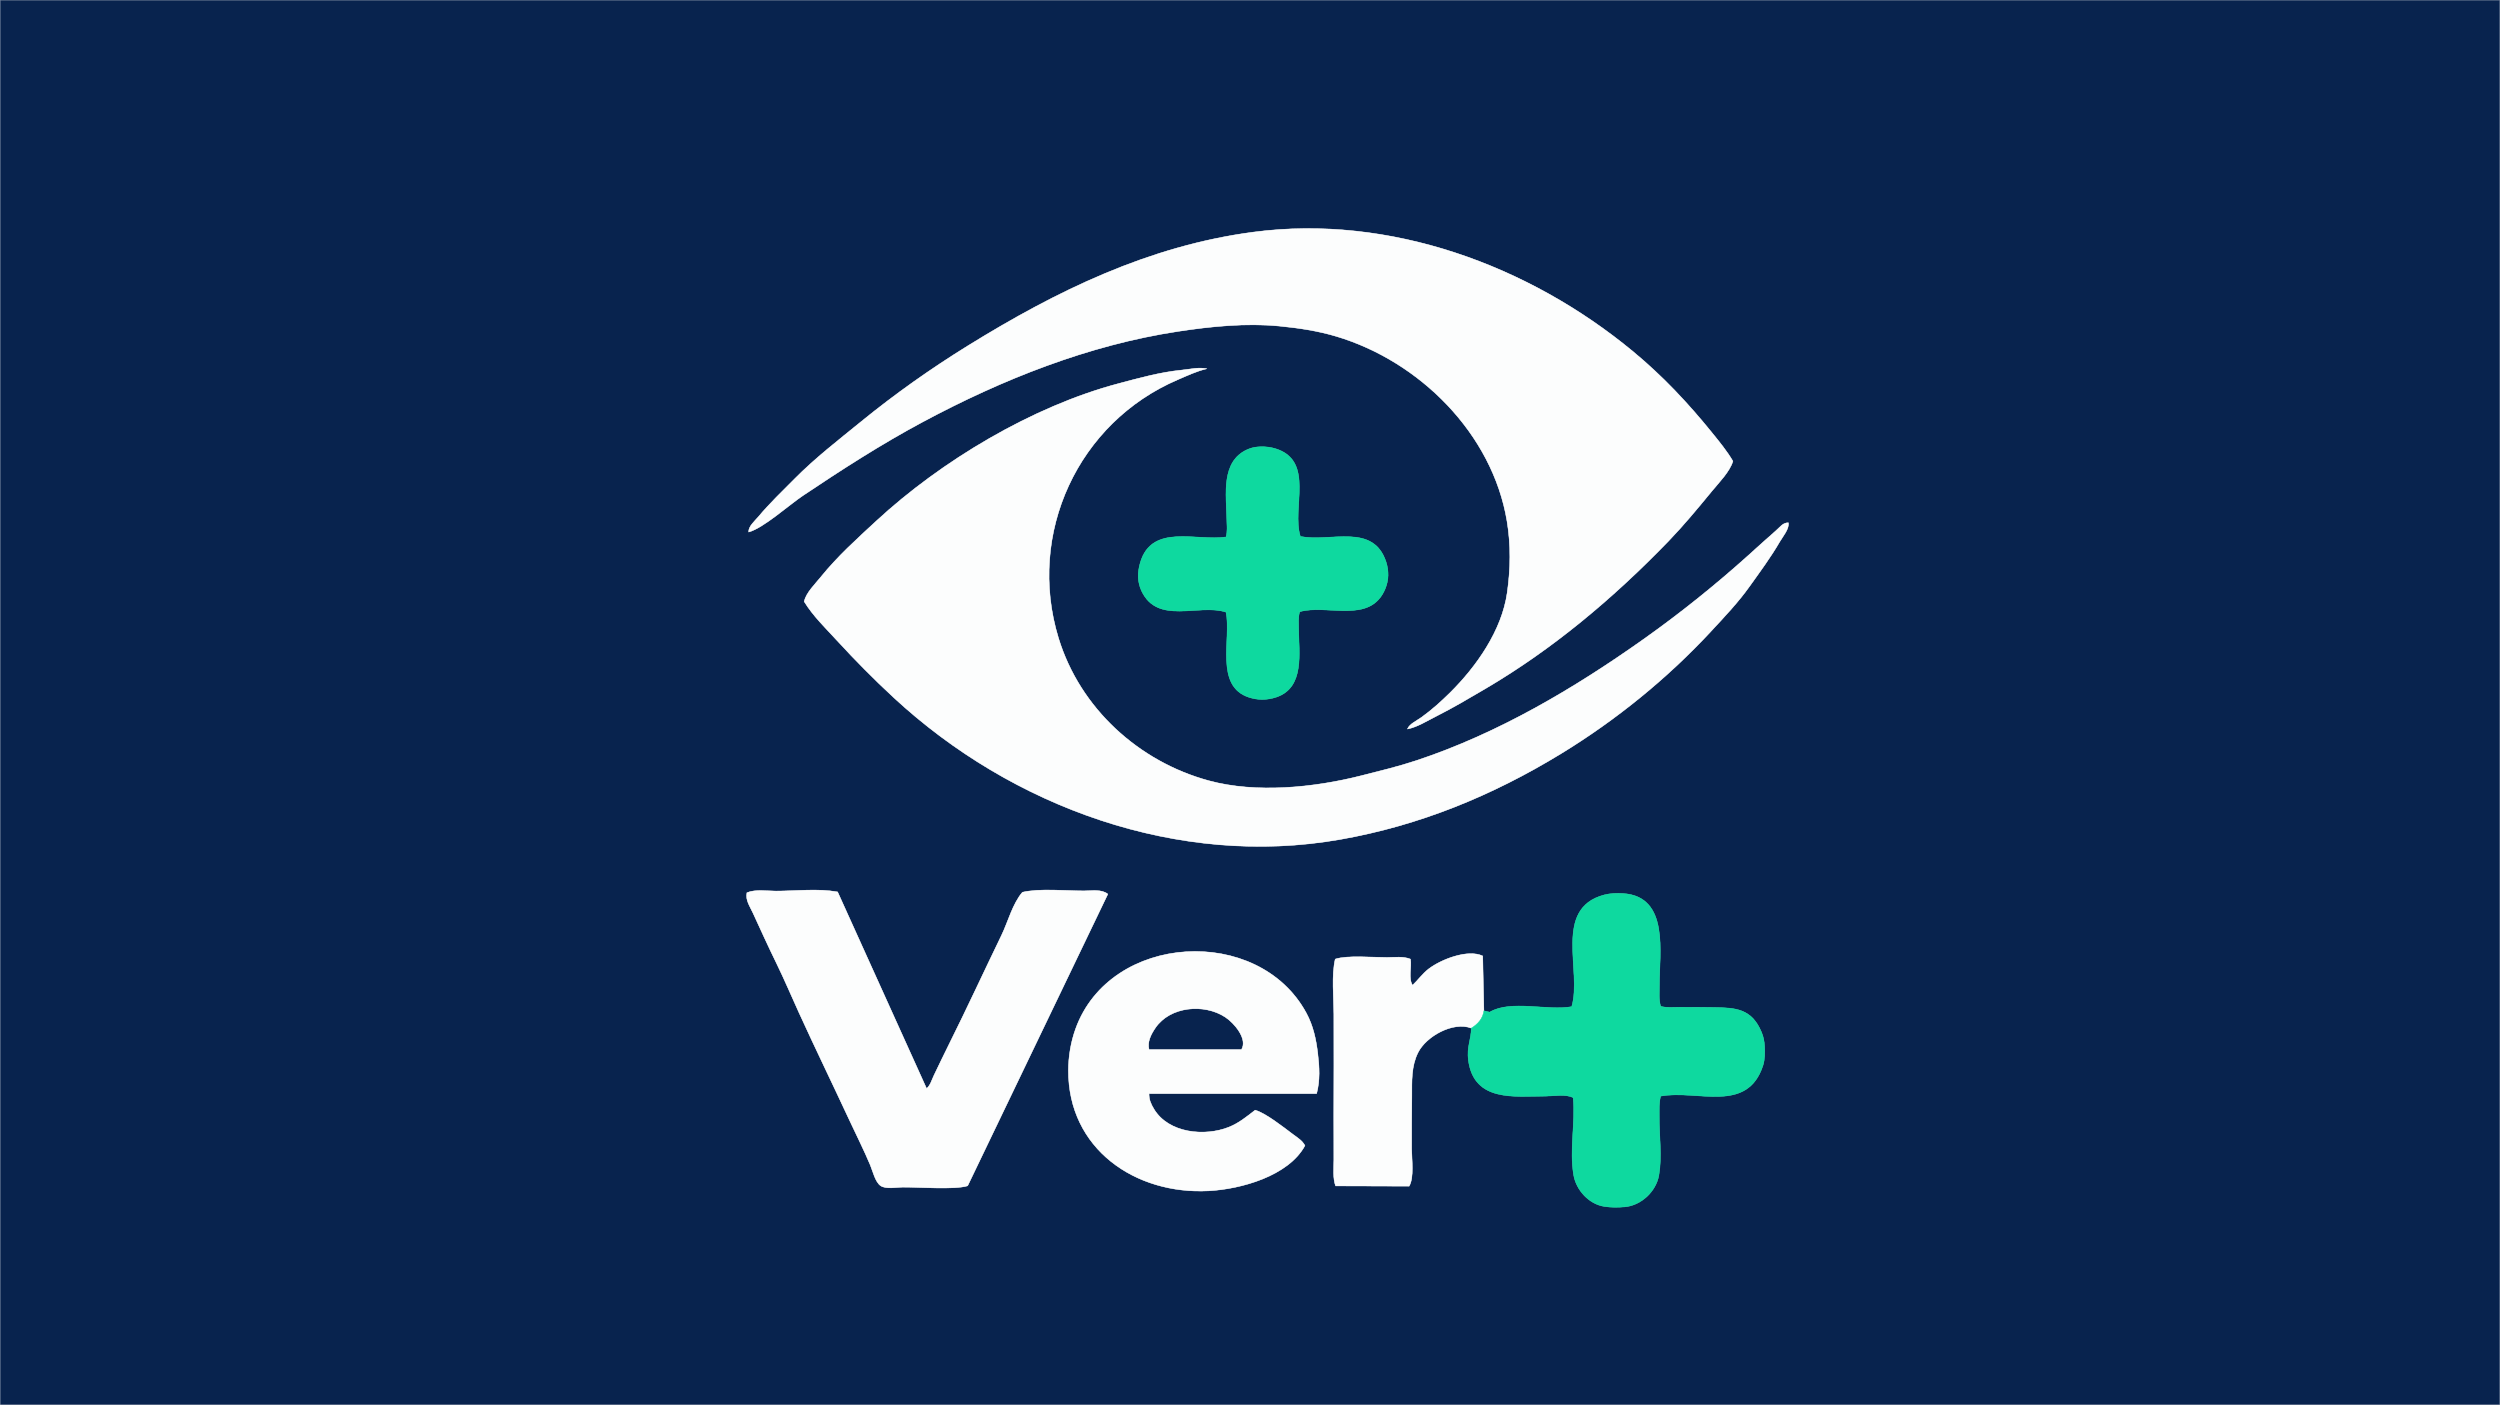
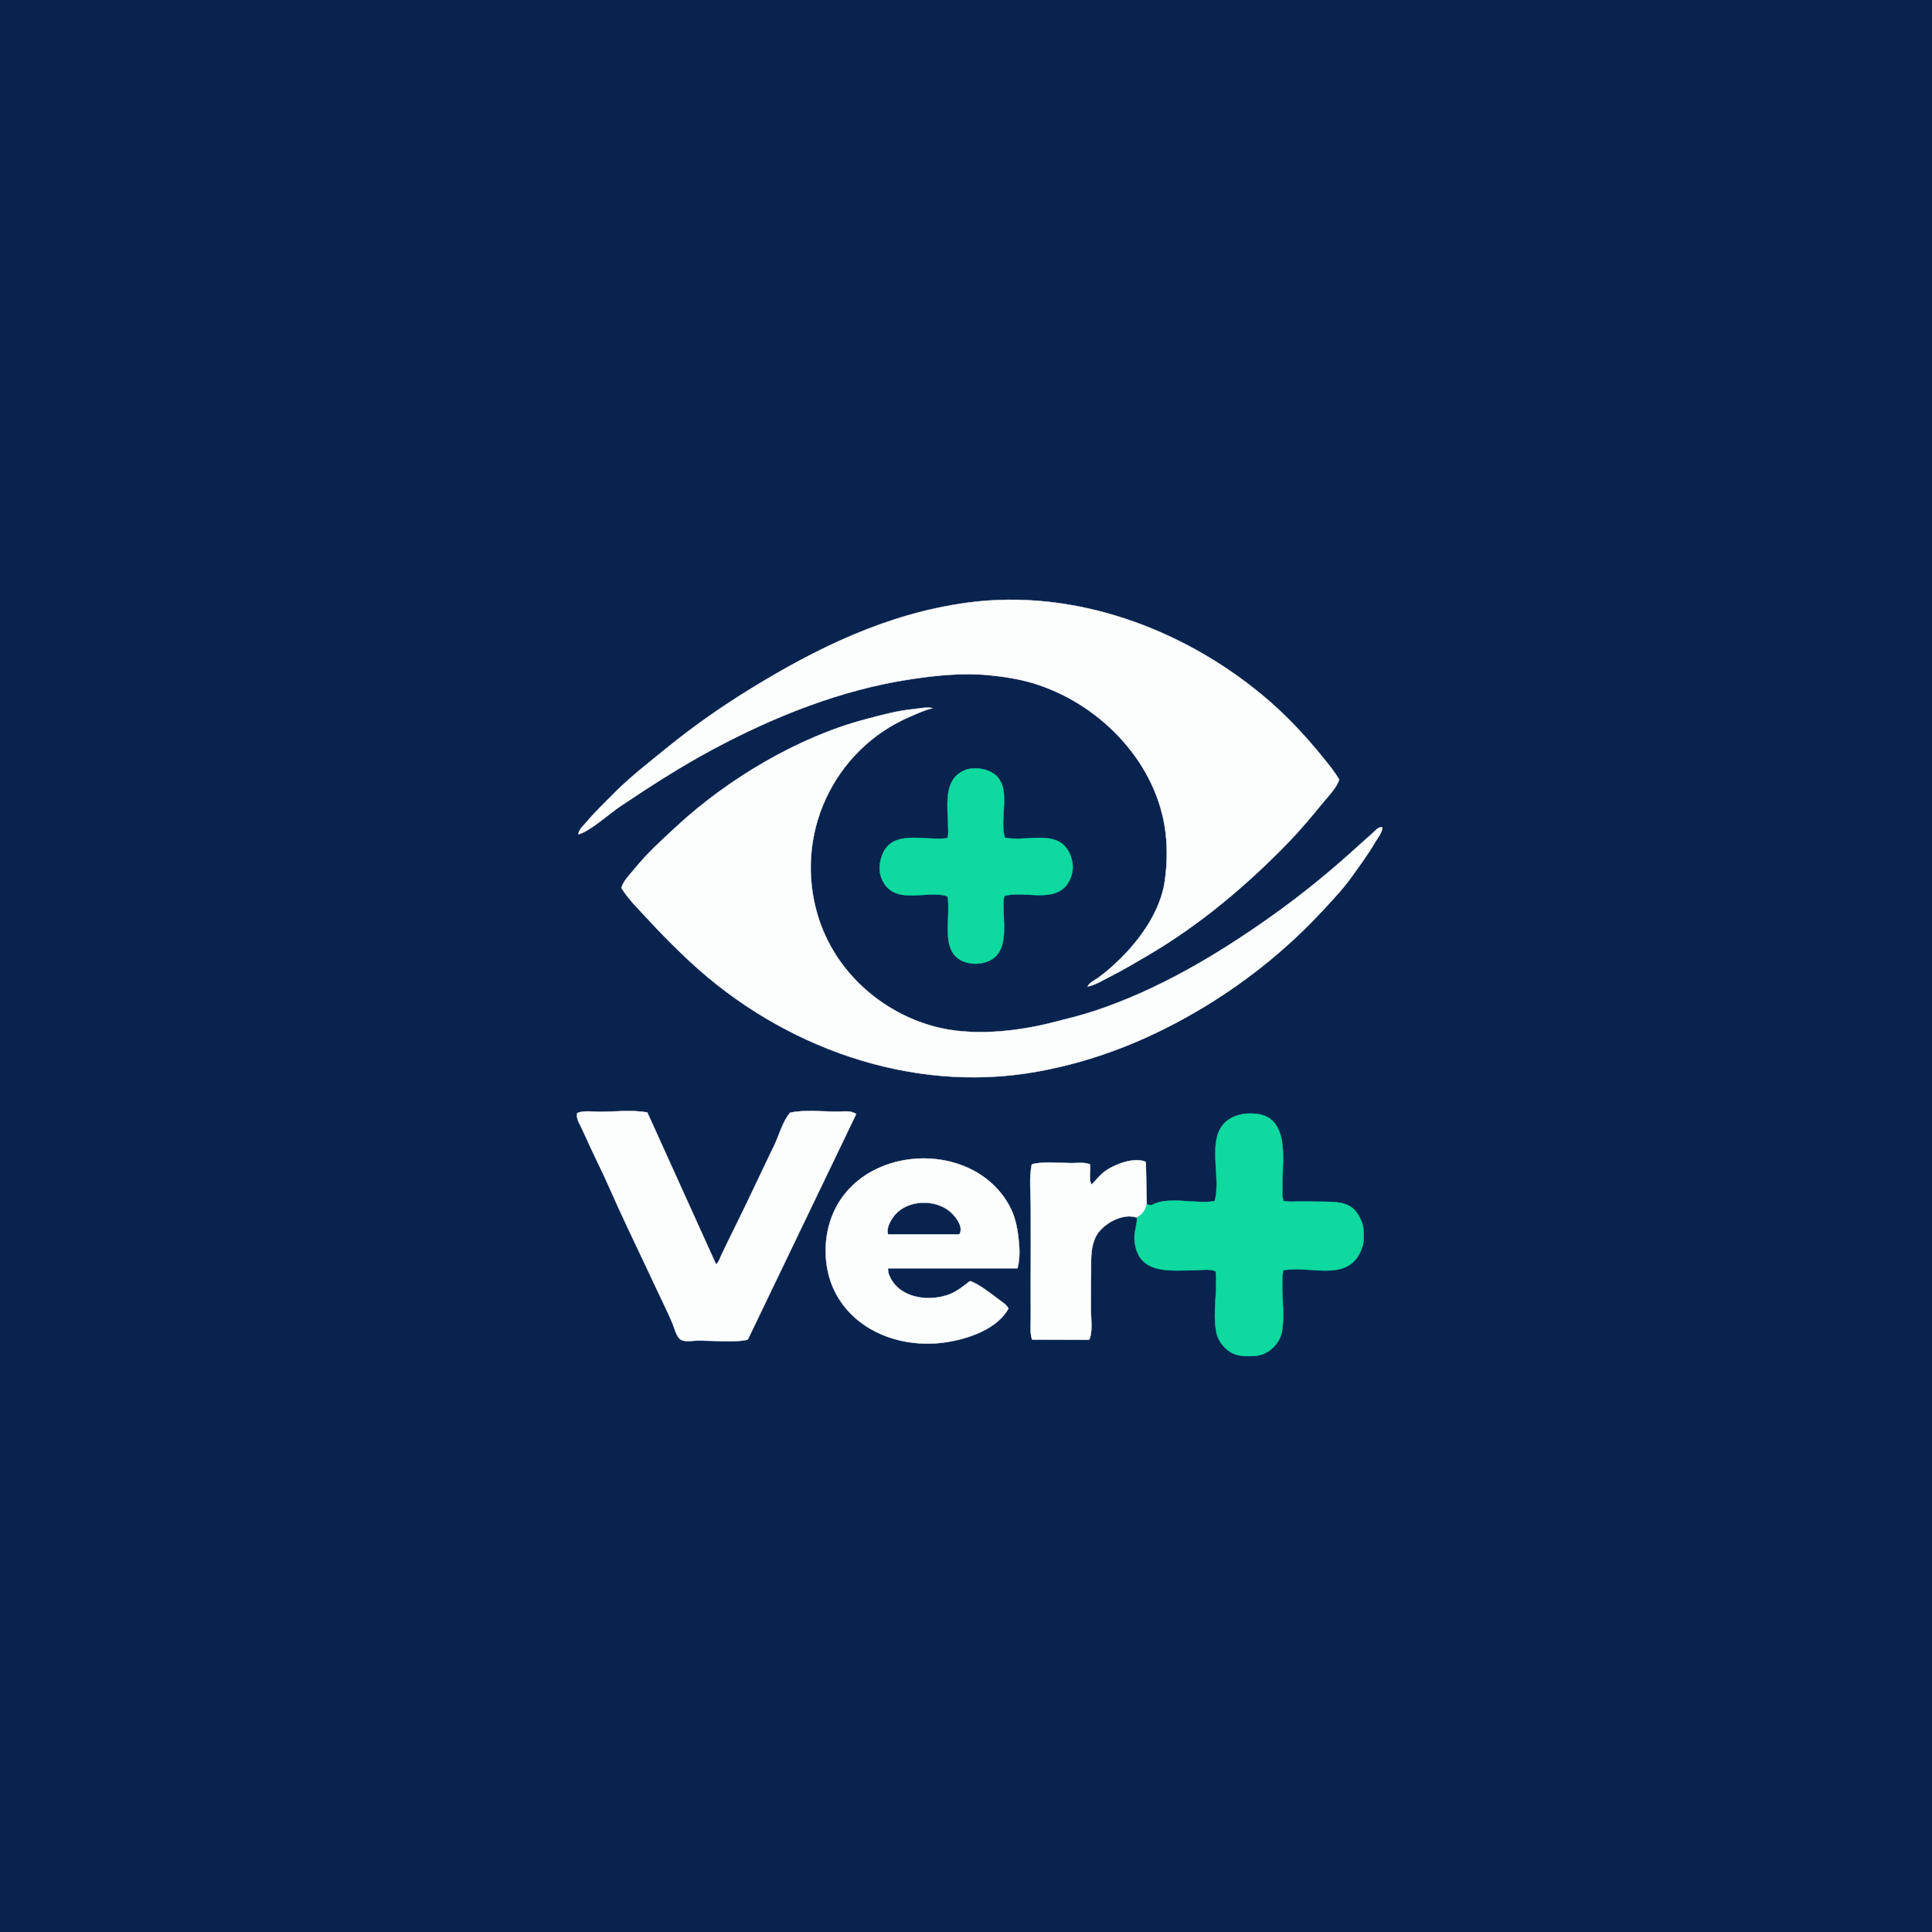
- <svg xmlns="http://www.w3.org/2000/svg" viewBox="0 0 1461 821" width="1461" height="821">
-   <path d="M0.25 0.25C487.08 0.25 973.92 0.25 1460.75 0.25C1460.75 273.75 1460.75 547.25 1460.75 820.75C973.92 820.75 487.08 820.75 0.25 820.75C0.25 547.25 0.25 273.75 0.25 0.25ZM1012.71 269.5C1009.23 263.58 1004.85 258.27 1000.54 252.94C986.49 235.55 971.47 219.58 954.2 205.31C893.25 154.93 812.03 125.16 732.45 135.64C671.32 143.7 617.36 170.08 565.62 202.08C543.89 215.52 522.85 230.41 503.06 246.55C489.88 257.29 476.32 267.75 464.36 279.86C457.19 287.12 449.91 293.98 443.35 301.83C441.06 304.58 437.4 307.51 437.5 310.94C446.18 308.57 461.04 295.12 469.2 289.65C491.92 274.43 515.02 259.55 539.14 246.63C585.61 221.75 636.13 201.61 688.44 193.67C707.79 190.74 728.12 188.65 747.7 190.57C758.93 191.66 770.06 193.33 780.89 196.56C829.67 211.11 872.21 253.43 880.69 304.57C883.01 318.53 882.79 332.5 880.79 346.48C877.63 368.52 862.86 389.54 847.35 404.88C842.2 409.97 836.62 414.97 830.73 419.21C828.04 421.14 823.61 423.12 822.5 426.05C828.3 424.9 833.89 421.31 839.18 418.65C849.02 413.7 858.48 408.09 867.98 402.51C907.7 379.17 942.92 349.47 974.9 316.4C983.95 307.03 992.21 297.02 1000.47 286.96C1004.57 281.97 1010.88 275.65 1012.71 269.5ZM705.29 215.5C700.36 214.5 695.48 215.79 690.5 216.28C677.97 217.52 665.68 220.97 653.55 224.19C603.34 237.52 550.09 269.34 512.04 304.53C500.79 314.93 489.32 325.25 479.68 337.21C476.26 341.45 471.23 346.23 469.93 351.5C475.07 359.91 482.52 367.1 489.16 374.32C499.76 385.86 510.57 396.8 522.06 407.46C591.44 471.79 688.76 507.23 783.25 490.57C829.57 482.41 872.02 464.99 912.06 440.56C944.38 420.84 974.41 396.48 1000.15 368.68C1007.84 360.38 1015.76 352.05 1022.34 342.82C1028.46 334.24 1034.77 325.75 1040.07 316.61C1041.85 313.55 1045.73 309.06 1045.13 305.5C1041.9 305.4 1040.26 308.08 1037.75 310.24C1032.39 314.86 1027.18 319.69 1021.91 324.42C1002.54 341.83 982.07 358.28 960.83 373.34C919.94 402.34 875.66 428.56 827.88 444.42C817.27 447.95 806.46 450.54 795.63 453.29C768.09 460.3 734.14 463.77 706.42 456.24C665.46 445.12 631.13 413.91 618.58 372.88C599.9 311.82 629.96 246.82 688.36 221.85C693.8 219.52 699.54 216.78 705.29 215.5ZM759.93 313.5C754.65 296.96 768.48 269.31 745.35 262.19C742.45 261.3 739.54 260.98 736.5 261.08C733.86 261.16 731.6 261.57 729.18 262.62C713.25 269.55 716.69 289.25 716.94 303.5C717 307.01 717.44 310.44 716.5 313.81C699.17 316.37 673.12 305.82 666.38 328.79C665.55 331.65 665.06 334.52 665.19 337.5C665.31 340.15 666 342.96 667.13 345.35C676.61 365.45 700.78 352.53 716.5 357.76C719.64 373.39 709.71 400.97 729.92 407.52C732.33 408.3 734.96 408.77 737.5 408.78C740.31 408.8 743.22 408.29 745.88 407.4C762.6 401.8 759 381.44 758.92 367.5C758.91 364.11 758.54 360.73 759.56 357.5C775.63 352.84 800.94 365.01 809.53 344.05C810.5 341.66 811.1 339.08 811.19 336.5C811.28 333.82 810.87 331.05 810.05 328.5C802.59 305.38 777.42 317.04 759.93 313.5ZM489.5 521.23C478.01 519.15 465.18 520.73 453.5 520.74C448.15 520.74 441.42 519.59 436.5 521.7C435.56 526.01 438.19 529.51 440.02 533.5C444.52 543.3 448.96 553.09 453.71 562.78C458.36 572.26 462.45 582.01 466.84 591.61C476.51 612.8 486.72 633.78 496.55 654.89C500.55 663.5 504.9 672.08 508.58 680.84C510.01 684.26 511.49 690.76 514.61 692.93C517.69 695.07 523.92 693.81 527.5 693.77C536.57 693.67 558.02 695.39 565.5 692.99C592.81 636.16 620.11 579.33 647.42 522.5C643.71 519.55 638.17 520.62 633.5 520.63C622.81 520.64 607.56 519.07 597.5 521.43C591.7 528.23 589.12 538.68 585.24 546.69C575 567.83 565.15 589.17 554.67 610.19C551.67 616.21 548.75 622.31 545.84 628.37C544.46 631.23 543.81 634.14 541.5 636.14C524.17 597.84 506.83 559.53 489.5 521.23ZM867.18 590.72C866.95 580.04 866.73 569.35 866.5 558.67C857.85 554.49 841.98 560.75 834.79 566.33C831.2 569.12 828.75 572.71 825.5 575.77C822.95 571.99 825.01 565.09 824.27 560.5C820.05 558.78 815.07 559.52 810.5 559.54C802.4 559.57 787.48 558.13 780.3 560.5C778.08 569.96 779.47 582.8 779.5 592.69C779.58 612.63 779.52 632.56 779.46 652.5C779.43 660.96 779.56 669.41 779.5 677.87C779.46 682.85 778.85 688.36 780.5 693.05C794.83 693.09 809.17 693.14 823.5 693.19C826.47 688.36 825.01 677.37 824.95 671.5C824.85 661.16 825.04 650.84 825.08 640.5C825.11 631.82 824.7 623.19 828.65 615.21C833.41 605.57 849.28 596.76 859.82 600.84C859.82 607.24 857.1 611.92 858.1 619.5C861.36 644.2 885.12 640.64 903.5 640.57C908.38 640.55 915.12 639.21 919.38 641.5C920.74 656.35 917.11 671.91 919.63 686.66C921.13 695.46 928.5 703.6 937.5 705.05C941.35 705.67 945.62 705.63 949.5 705.3C959.02 704.48 967.75 696.34 969.44 686.89C971.41 675.88 969.58 663.65 969.67 652.5C969.7 648.44 969.43 644.44 970.5 640.59C991.92 636.6 1021.04 651.03 1030.27 622.7C1031.42 619.17 1031.37 615.18 1031.21 611.5C1031.07 608.51 1030.56 605.91 1029.4 603.16C1023.74 589.66 1014.68 588.89 1001.5 588.75C994.83 588.67 988.17 588.59 981.5 588.62C977.84 588.64 974 589.06 970.5 588.1C969.27 584.15 969.79 579.71 969.76 575.5C969.67 557.04 975.75 523.84 948.5 522.17C944.86 521.95 941.04 522.05 937.51 522.98C907.4 530.93 924.74 567.6 918.5 588.3C904.41 590.87 882.87 584.14 870.56 591.5C869.43 591.24 868.3 590.98 867.18 590.72ZM769.44 639.09C771.51 631.25 771.04 623.47 770.09 615.5C769.1 607.25 767.41 599.43 763.42 592.04C735.45 540.28 648.88 545.15 628.61 601.17C625.8 608.95 624.41 617.22 624.37 625.5C624.19 671.34 663.45 698.27 706.5 695.92C725.09 694.91 752.92 687.32 762.61 669.5C761.08 666.55 758.24 664.89 755.61 662.92C750.11 658.8 739.69 650.5 733.5 648.77C728.62 652.54 724.05 656.33 718.25 658.66C704.08 664.36 682.89 662.3 674.37 648.15C672.53 645.08 671.44 642.64 671.5 639.09C704.15 639.09 736.79 639.09 769.44 639.09ZM725.5 613.4C707.5 613.4 689.5 613.4 671.5 613.4C670.36 608.91 672.58 604.57 675.2 600.71C683.83 587.99 703.84 586.34 716.08 594.43C721.25 597.84 729.36 607.21 725.5 613.4Z" fill="#08234e" fill-rule="evenodd" stroke="#08234e" stroke-width="0.25" stroke-linejoin="round" />
-   <path d="M1012.71 269.5C1010.88 275.65 1004.57 281.97 1000.47 286.96C992.21 297.02 983.95 307.03 974.9 316.4C942.92 349.47 907.7 379.17 867.98 402.51C858.48 408.09 849.02 413.7 839.18 418.65C833.89 421.31 828.3 424.9 822.5 426.05C823.61 423.12 828.04 421.14 830.73 419.21C836.62 414.97 842.2 409.97 847.35 404.88C862.86 389.54 877.63 368.52 880.79 346.48C882.79 332.5 883.01 318.53 880.69 304.57C872.21 253.43 829.67 211.11 780.89 196.56C770.06 193.33 758.93 191.66 747.7 190.57C728.12 188.65 707.79 190.74 688.44 193.67C636.13 201.61 585.61 221.75 539.14 246.63C515.02 259.55 491.92 274.43 469.2 289.65C461.04 295.12 446.18 308.57 437.5 310.94C437.4 307.51 441.06 304.58 443.35 301.83C449.91 293.98 457.19 287.12 464.36 279.86C476.32 267.75 489.88 257.29 503.06 246.55C522.85 230.41 543.89 215.52 565.62 202.08C617.36 170.08 671.32 143.7 732.45 135.64C812.03 125.16 893.25 154.93 954.2 205.31C971.47 219.58 986.49 235.55 1000.54 252.94C1004.85 258.27 1009.23 263.58 1012.71 269.5ZM705.29 215.5C699.54 216.78 693.8 219.52 688.36 221.85C629.96 246.82 599.9 311.82 618.58 372.88C631.13 413.91 665.46 445.12 706.42 456.24C734.14 463.77 768.09 460.3 795.63 453.29C806.46 450.54 817.27 447.95 827.88 444.42C875.66 428.56 919.94 402.34 960.83 373.34C982.07 358.28 1002.54 341.83 1021.91 324.42C1027.18 319.69 1032.39 314.86 1037.75 310.24C1040.26 308.08 1041.9 305.4 1045.13 305.5C1045.73 309.06 1041.85 313.55 1040.07 316.61C1034.77 325.75 1028.46 334.24 1022.34 342.82C1015.76 352.05 1007.84 360.38 1000.15 368.68C974.41 396.48 944.38 420.84 912.06 440.56C872.02 464.99 829.57 482.41 783.25 490.57C688.76 507.23 591.44 471.79 522.06 407.46C510.57 396.8 499.76 385.86 489.16 374.32C482.52 367.1 475.07 359.91 469.93 351.5C471.23 346.23 476.26 341.45 479.68 337.21C489.32 325.25 500.79 314.93 512.04 304.53C550.09 269.34 603.34 237.52 653.55 224.19C665.68 220.97 677.97 217.52 690.5 216.28C695.48 215.79 700.36 214.5 705.29 215.5ZM489.5 521.23C506.83 559.53 524.17 597.84 541.5 636.14C543.81 634.14 544.46 631.23 545.84 628.37C548.75 622.31 551.67 616.21 554.67 610.19C565.15 589.17 575 567.83 585.24 546.69C589.12 538.68 591.7 528.23 597.5 521.43C607.56 519.07 622.81 520.64 633.5 520.63C638.17 520.62 643.71 519.55 647.42 522.5C620.11 579.33 592.81 636.16 565.5 692.99C558.02 695.39 536.57 693.67 527.5 693.77C523.92 693.81 517.69 695.07 514.61 692.93C511.49 690.76 510.01 684.26 508.58 680.84C504.9 672.08 500.55 663.5 496.55 654.89C486.72 633.78 476.51 612.8 466.84 591.61C462.45 582.01 458.36 572.26 453.71 562.78C448.96 553.09 444.52 543.3 440.02 533.5C438.19 529.51 435.56 526.01 436.5 521.7C441.42 519.59 448.15 520.74 453.5 520.74C465.18 520.73 478.01 519.15 489.5 521.23ZM769.44 639.09C736.79 639.09 704.15 639.09 671.5 639.09C671.44 642.64 672.53 645.08 674.37 648.15C682.89 662.3 704.08 664.36 718.25 658.66C724.05 656.33 728.62 652.54 733.5 648.77C739.69 650.5 750.11 658.8 755.61 662.92C758.24 664.89 761.08 666.55 762.61 669.5C752.92 687.32 725.09 694.91 706.5 695.92C663.45 698.27 624.19 671.34 624.37 625.5C624.41 617.22 625.8 608.95 628.61 601.17C648.88 545.15 735.45 540.28 763.42 592.04C767.41 599.43 769.1 607.25 770.09 615.5C771.04 623.47 771.51 631.25 769.44 639.09ZM867.18 590.72C866.56 595.29 863.71 598.45 859.82 600.84C849.28 596.76 833.41 605.57 828.65 615.21C824.7 623.19 825.11 631.82 825.08 640.5C825.04 650.84 824.85 661.16 824.95 671.5C825.01 677.37 826.47 688.36 823.5 693.19C809.17 693.14 794.83 693.09 780.5 693.05C778.85 688.36 779.46 682.85 779.5 677.87C779.56 669.41 779.43 660.96 779.46 652.5C779.52 632.56 779.58 612.63 779.5 592.69C779.47 582.8 778.08 569.96 780.3 560.5C787.48 558.13 802.4 559.57 810.5 559.54C815.07 559.52 820.05 558.78 824.27 560.5C825.01 565.09 822.95 571.99 825.5 575.77C828.75 572.71 831.2 569.12 834.79 566.33C841.98 560.75 857.85 554.49 866.5 558.67C866.73 569.35 866.95 580.04 867.18 590.72ZM725.5 613.4C729.36 607.21 721.25 597.84 716.08 594.43C703.84 586.34 683.83 587.99 675.2 600.71C672.58 604.57 670.36 608.91 671.5 613.4C689.5 613.4 707.5 613.4 725.5 613.4Z" fill="#fcfdfd" fill-rule="evenodd" stroke="#fcfdfd" stroke-width="0.25" stroke-linejoin="round" />
-   <path d="M759.93 313.5C777.42 317.04 802.59 305.38 810.05 328.5C810.87 331.05 811.28 333.82 811.19 336.5C811.1 339.08 810.5 341.66 809.53 344.05C800.94 365.01 775.63 352.84 759.56 357.5C758.54 360.73 758.91 364.11 758.92 367.5C759 381.44 762.6 401.8 745.88 407.4C743.22 408.29 740.31 408.8 737.5 408.78C734.96 408.77 732.33 408.3 729.92 407.52C709.71 400.97 719.64 373.39 716.5 357.76C700.78 352.53 676.61 365.45 667.13 345.35C666 342.96 665.31 340.15 665.19 337.5C665.06 334.52 665.55 331.65 666.38 328.79C673.12 305.82 699.17 316.37 716.5 313.81C717.44 310.44 717 307.01 716.94 303.5C716.69 289.25 713.25 269.55 729.18 262.62C731.6 261.57 733.86 261.16 736.5 261.08C739.54 260.98 742.45 261.3 745.35 262.19C768.48 269.31 754.65 296.96 759.93 313.5ZM859.82 600.84C863.71 598.45 866.56 595.29 867.18 590.72C868.3 590.98 869.43 591.24 870.56 591.5C882.87 584.14 904.41 590.87 918.5 588.3C924.74 567.6 907.4 530.93 937.51 522.98C941.04 522.05 944.86 521.95 948.5 522.17C975.75 523.84 969.67 557.04 969.76 575.5C969.79 579.71 969.27 584.15 970.5 588.1C974 589.06 977.84 588.64 981.5 588.62C988.17 588.59 994.83 588.67 1001.5 588.75C1014.68 588.89 1023.74 589.66 1029.4 603.16C1030.56 605.91 1031.07 608.51 1031.21 611.5C1031.37 615.18 1031.42 619.17 1030.27 622.7C1021.04 651.03 991.92 636.6 970.5 640.59C969.43 644.44 969.7 648.44 969.67 652.5C969.58 663.65 971.41 675.88 969.44 686.89C967.75 696.34 959.02 704.48 949.5 705.3C945.62 705.63 941.35 705.67 937.5 705.05C928.5 703.6 921.13 695.46 919.63 686.66C917.11 671.91 920.74 656.35 919.38 641.5C915.12 639.21 908.38 640.55 903.5 640.57C885.12 640.64 861.36 644.2 858.1 619.5C857.1 611.92 859.82 607.24 859.82 600.84Z" fill="#0ed99f" fill-rule="evenodd" stroke="#0ed99f" stroke-width="0.25" stroke-linejoin="round" />
+ <svg xmlns="http://www.w3.org/2000/svg" viewBox="0 0 1461 1461" width="1461" height="1461">
+   <rect width="1461" height="1461" fill="#08234e" />
+   <g transform="translate(0 320)">
+     <path d="M0.25 0.25C487.08 0.25 973.92 0.25 1460.75 0.25C1460.75 273.75 1460.75 547.25 1460.75 820.75C973.92 820.75 487.08 820.75 0.25 820.75C0.25 547.25 0.25 273.75 0.25 0.25ZM1012.71 269.5C1009.23 263.58 1004.85 258.27 1000.54 252.94C986.49 235.55 971.47 219.58 954.2 205.31C893.25 154.93 812.03 125.16 732.45 135.64C671.32 143.7 617.36 170.08 565.62 202.08C543.89 215.52 522.85 230.41 503.06 246.55C489.88 257.29 476.32 267.75 464.36 279.86C457.19 287.12 449.91 293.98 443.35 301.83C441.06 304.58 437.4 307.51 437.5 310.94C446.18 308.57 461.04 295.12 469.2 289.65C491.92 274.43 515.02 259.55 539.14 246.63C585.61 221.75 636.13 201.61 688.44 193.67C707.79 190.74 728.12 188.65 747.7 190.57C758.93 191.66 770.06 193.33 780.89 196.56C829.67 211.11 872.21 253.43 880.69 304.57C883.01 318.53 882.79 332.5 880.79 346.48C877.63 368.52 862.86 389.54 847.35 404.88C842.2 409.97 836.62 414.97 830.73 419.21C828.04 421.14 823.61 423.12 822.5 426.05C828.3 424.9 833.89 421.31 839.18 418.65C849.02 413.7 858.48 408.09 867.98 402.51C907.7 379.17 942.92 349.47 974.9 316.4C983.95 307.03 992.21 297.02 1000.47 286.96C1004.57 281.97 1010.88 275.65 1012.71 269.5ZM705.29 215.5C700.36 214.5 695.48 215.79 690.5 216.28C677.97 217.52 665.68 220.97 653.55 224.19C603.34 237.52 550.09 269.34 512.04 304.53C500.79 314.93 489.32 325.25 479.68 337.21C476.26 341.45 471.23 346.23 469.93 351.5C475.07 359.91 482.52 367.1 489.16 374.32C499.76 385.86 510.57 396.8 522.06 407.46C591.44 471.79 688.76 507.23 783.25 490.57C829.57 482.41 872.02 464.99 912.06 440.56C944.38 420.84 974.41 396.48 1000.15 368.68C1007.84 360.38 1015.76 352.05 1022.34 342.82C1028.46 334.24 1034.77 325.75 1040.07 316.61C1041.85 313.55 1045.73 309.06 1045.13 305.5C1041.9 305.4 1040.26 308.08 1037.75 310.24C1032.39 314.86 1027.18 319.69 1021.91 324.42C1002.54 341.83 982.07 358.28 960.83 373.34C919.94 402.34 875.66 428.56 827.88 444.42C817.27 447.95 806.46 450.54 795.63 453.29C768.09 460.3 734.14 463.77 706.42 456.24C665.46 445.12 631.13 413.91 618.58 372.88C599.9 311.82 629.96 246.82 688.36 221.85C693.8 219.52 699.54 216.78 705.29 215.5ZM759.93 313.5C754.65 296.96 768.48 269.31 745.35 262.19C742.45 261.3 739.54 260.98 736.5 261.08C733.86 261.16 731.6 261.57 729.18 262.62C713.25 269.55 716.69 289.25 716.94 303.5C717 307.01 717.44 310.44 716.5 313.81C699.17 316.37 673.12 305.82 666.38 328.79C665.55 331.65 665.06 334.52 665.19 337.5C665.31 340.15 666 342.96 667.13 345.35C676.61 365.45 700.78 352.53 716.5 357.76C719.64 373.39 709.71 400.97 729.92 407.52C732.33 408.3 734.96 408.77 737.5 408.78C740.31 408.8 743.22 408.29 745.88 407.4C762.6 401.8 759 381.44 758.92 367.5C758.91 364.11 758.54 360.73 759.56 357.5C775.63 352.84 800.94 365.01 809.53 344.05C810.5 341.66 811.1 339.08 811.19 336.5C811.28 333.82 810.87 331.05 810.05 328.5C802.59 305.38 777.42 317.04 759.93 313.5ZM489.5 521.23C478.01 519.15 465.18 520.73 453.5 520.74C448.15 520.74 441.42 519.59 436.5 521.7C435.56 526.01 438.19 529.51 440.02 533.5C444.52 543.3 448.96 553.09 453.71 562.78C458.36 572.26 462.45 582.01 466.84 591.61C476.51 612.8 486.72 633.78 496.55 654.89C500.55 663.5 504.9 672.08 508.58 680.84C510.01 684.26 511.49 690.76 514.61 692.93C517.69 695.07 523.92 693.81 527.5 693.77C536.57 693.67 558.02 695.39 565.5 692.99C592.81 636.16 620.11 579.33 647.42 522.5C643.71 519.55 638.17 520.62 633.5 520.63C622.81 520.64 607.56 519.07 597.5 521.43C591.7 528.23 589.12 538.68 585.24 546.69C575 567.83 565.15 589.17 554.67 610.19C551.67 616.21 548.75 622.31 545.84 628.37C544.46 631.23 543.81 634.14 541.5 636.14C524.17 597.84 506.83 559.53 489.5 521.23ZM867.18 590.72C866.95 580.04 866.73 569.35 866.5 558.67C857.85 554.49 841.98 560.75 834.79 566.33C831.2 569.12 828.75 572.71 825.5 575.77C822.95 571.99 825.01 565.09 824.27 560.5C820.05 558.78 815.07 559.52 810.5 559.54C802.4 559.57 787.48 558.13 780.3 560.5C778.08 569.96 779.47 582.8 779.5 592.69C779.58 612.63 779.52 632.56 779.46 652.5C779.43 660.96 779.56 669.41 779.5 677.87C779.46 682.85 778.85 688.36 780.5 693.05C794.83 693.09 809.17 693.14 823.5 693.19C826.47 688.36 825.01 677.37 824.95 671.5C824.85 661.16 825.04 650.84 825.08 640.5C825.11 631.82 824.7 623.19 828.65 615.21C833.41 605.57 849.28 596.76 859.82 600.84C859.82 607.24 857.1 611.92 858.1 619.5C861.36 644.2 885.12 640.64 903.5 640.57C908.38 640.55 915.12 639.21 919.38 641.5C920.74 656.35 917.11 671.91 919.63 686.66C921.13 695.46 928.5 703.6 937.5 705.05C941.35 705.67 945.62 705.63 949.5 705.3C959.02 704.48 967.75 696.34 969.44 686.89C971.41 675.88 969.58 663.65 969.67 652.5C969.7 648.44 969.43 644.44 970.5 640.59C991.92 636.6 1021.04 651.03 1030.27 622.7C1031.42 619.17 1031.37 615.18 1031.21 611.5C1031.07 608.51 1030.56 605.91 1029.4 603.16C1023.74 589.66 1014.68 588.89 1001.5 588.75C994.83 588.67 988.17 588.59 981.5 588.62C977.84 588.64 974 589.06 970.5 588.1C969.27 584.15 969.79 579.71 969.76 575.5C969.67 557.04 975.75 523.84 948.5 522.17C944.86 521.95 941.04 522.05 937.51 522.98C907.4 530.93 924.74 567.6 918.5 588.3C904.41 590.87 882.87 584.14 870.56 591.5C869.43 591.24 868.3 590.98 867.18 590.72ZM769.44 639.09C771.51 631.25 771.04 623.47 770.09 615.5C769.1 607.25 767.41 599.43 763.42 592.04C735.45 540.28 648.88 545.15 628.61 601.17C625.8 608.95 624.41 617.22 624.37 625.5C624.19 671.34 663.45 698.27 706.5 695.92C725.09 694.91 752.92 687.32 762.61 669.5C761.08 666.55 758.24 664.89 755.61 662.92C750.11 658.8 739.69 650.5 733.5 648.77C728.62 652.54 724.05 656.33 718.25 658.66C704.08 664.36 682.89 662.3 674.37 648.15C672.53 645.08 671.44 642.64 671.5 639.09C704.15 639.09 736.79 639.09 769.44 639.09ZM725.5 613.4C707.5 613.4 689.5 613.4 671.5 613.4C670.36 608.91 672.58 604.57 675.2 600.71C683.83 587.99 703.84 586.34 716.08 594.43C721.25 597.84 729.36 607.21 725.5 613.4Z" fill="#08234e" fill-rule="evenodd" stroke="#08234e" stroke-width="0.25" stroke-linejoin="round" />
+     <path d="M1012.71 269.5C1010.88 275.65 1004.57 281.97 1000.47 286.96C992.21 297.02 983.95 307.03 974.9 316.4C942.92 349.47 907.7 379.17 867.98 402.51C858.48 408.09 849.02 413.7 839.18 418.65C833.89 421.31 828.3 424.9 822.5 426.05C823.61 423.12 828.04 421.14 830.73 419.21C836.62 414.97 842.2 409.97 847.35 404.88C862.86 389.54 877.63 368.52 880.79 346.48C882.79 332.5 883.01 318.53 880.69 304.57C872.21 253.43 829.67 211.11 780.89 196.56C770.06 193.33 758.93 191.66 747.7 190.57C728.12 188.65 707.79 190.74 688.44 193.67C636.13 201.61 585.61 221.75 539.14 246.63C515.02 259.55 491.92 274.43 469.2 289.65C461.04 295.12 446.18 308.57 437.5 310.94C437.4 307.51 441.06 304.58 443.35 301.83C449.91 293.98 457.19 287.12 464.36 279.86C476.32 267.75 489.88 257.29 503.06 246.55C522.85 230.41 543.89 215.52 565.62 202.08C617.36 170.08 671.32 143.7 732.45 135.64C812.03 125.16 893.25 154.93 954.2 205.31C971.47 219.58 986.49 235.55 1000.54 252.94C1004.85 258.27 1009.23 263.58 1012.71 269.5ZM705.29 215.5C699.54 216.78 693.8 219.52 688.36 221.85C629.96 246.82 599.9 311.82 618.58 372.88C631.13 413.91 665.46 445.12 706.42 456.24C734.14 463.77 768.09 460.3 795.63 453.29C806.46 450.54 817.27 447.95 827.88 444.42C875.66 428.56 919.94 402.34 960.83 373.34C982.07 358.28 1002.54 341.83 1021.91 324.42C1027.18 319.69 1032.39 314.86 1037.75 310.24C1040.26 308.08 1041.9 305.4 1045.13 305.5C1045.73 309.06 1041.85 313.55 1040.07 316.61C1034.77 325.75 1028.46 334.24 1022.34 342.82C1015.76 352.05 1007.84 360.38 1000.15 368.68C974.41 396.48 944.38 420.84 912.06 440.56C872.02 464.99 829.57 482.41 783.25 490.57C688.76 507.23 591.44 471.79 522.06 407.46C510.57 396.8 499.76 385.86 489.16 374.32C482.52 367.1 475.07 359.91 469.93 351.5C471.23 346.23 476.26 341.45 479.68 337.21C489.32 325.25 500.79 314.93 512.04 304.53C550.09 269.34 603.34 237.52 653.55 224.19C665.68 220.97 677.97 217.52 690.5 216.28C695.48 215.79 700.36 214.5 705.29 215.5ZM489.5 521.23C506.83 559.53 524.17 597.84 541.5 636.14C543.81 634.14 544.46 631.23 545.84 628.37C548.75 622.31 551.67 616.21 554.67 610.19C565.15 589.17 575 567.83 585.24 546.69C589.12 538.68 591.7 528.23 597.5 521.43C607.56 519.07 622.81 520.64 633.5 520.63C638.17 520.62 643.71 519.55 647.42 522.5C620.11 579.33 592.81 636.16 565.5 692.99C558.02 695.39 536.57 693.67 527.5 693.77C523.92 693.81 517.69 695.07 514.61 692.93C511.49 690.76 510.01 684.26 508.58 680.84C504.9 672.08 500.55 663.5 496.55 654.89C486.72 633.78 476.51 612.8 466.84 591.61C462.45 582.01 458.36 572.26 453.71 562.78C448.96 553.09 444.52 543.3 440.02 533.5C438.19 529.51 435.56 526.01 436.5 521.7C441.42 519.59 448.15 520.74 453.5 520.74C465.18 520.73 478.01 519.15 489.5 521.23ZM769.44 639.09C736.79 639.09 704.15 639.09 671.5 639.09C671.44 642.64 672.53 645.08 674.37 648.15C682.89 662.3 704.08 664.36 718.25 658.66C724.05 656.33 728.62 652.54 733.5 648.77C739.69 650.5 750.11 658.8 755.61 662.92C758.24 664.89 761.08 666.55 762.61 669.5C752.92 687.32 725.09 694.91 706.5 695.92C663.45 698.27 624.19 671.34 624.37 625.5C624.41 617.22 625.8 608.95 628.61 601.17C648.88 545.15 735.45 540.28 763.42 592.04C767.41 599.43 769.1 607.25 770.09 615.5C771.04 623.47 771.51 631.25 769.44 639.09ZM867.18 590.72C866.56 595.29 863.71 598.45 859.82 600.84C849.28 596.76 833.41 605.57 828.65 615.21C824.7 623.19 825.11 631.82 825.08 640.5C825.04 650.84 824.85 661.16 824.95 671.5C825.01 677.37 826.47 688.36 823.5 693.19C809.17 693.14 794.83 693.09 780.5 693.05C778.85 688.36 779.46 682.85 779.5 677.87C779.56 669.41 779.43 660.96 779.46 652.5C779.52 632.56 779.58 612.63 779.5 592.69C779.47 582.8 778.08 569.96 780.3 560.5C787.48 558.13 802.4 559.57 810.5 559.54C815.07 559.52 820.05 558.78 824.27 560.5C825.01 565.09 822.95 571.99 825.5 575.77C828.75 572.71 831.2 569.12 834.79 566.33C841.98 560.75 857.85 554.49 866.5 558.67C866.73 569.35 866.95 580.04 867.18 590.72ZM725.5 613.4C729.36 607.21 721.25 597.84 716.08 594.43C703.84 586.34 683.83 587.99 675.2 600.71C672.58 604.57 670.36 608.91 671.5 613.4C689.5 613.4 707.5 613.4 725.5 613.4Z" fill="#fcfdfd" fill-rule="evenodd" stroke="#fcfdfd" stroke-width="0.25" stroke-linejoin="round" />
+     <path d="M759.93 313.5C777.42 317.04 802.59 305.38 810.05 328.5C810.87 331.05 811.28 333.82 811.19 336.5C811.1 339.08 810.5 341.66 809.53 344.05C800.94 365.01 775.63 352.84 759.56 357.5C758.54 360.73 758.91 364.11 758.92 367.5C759 381.44 762.6 401.8 745.88 407.4C743.22 408.29 740.31 408.8 737.5 408.78C734.96 408.77 732.33 408.3 729.92 407.52C709.71 400.97 719.64 373.39 716.5 357.76C700.78 352.53 676.61 365.45 667.13 345.35C666 342.96 665.31 340.15 665.19 337.5C665.06 334.52 665.55 331.65 666.38 328.79C673.12 305.82 699.17 316.37 716.5 313.81C717.44 310.44 717 307.01 716.94 303.5C716.69 289.25 713.25 269.55 729.18 262.62C731.6 261.57 733.86 261.16 736.5 261.08C739.54 260.98 742.45 261.3 745.35 262.19C768.48 269.31 754.65 296.96 759.93 313.5ZM859.82 600.84C863.71 598.45 866.56 595.29 867.18 590.72C868.3 590.98 869.43 591.24 870.56 591.5C882.87 584.14 904.41 590.87 918.5 588.3C924.74 567.6 907.4 530.93 937.51 522.98C941.04 522.05 944.86 521.95 948.5 522.17C975.75 523.84 969.67 557.04 969.76 575.5C969.79 579.71 969.27 584.15 970.5 588.1C974 589.06 977.84 588.64 981.5 588.62C988.17 588.59 994.83 588.67 1001.5 588.75C1014.68 588.89 1023.74 589.66 1029.4 603.16C1030.56 605.91 1031.07 608.51 1031.21 611.5C1031.37 615.18 1031.42 619.17 1030.27 622.7C1021.04 651.03 991.92 636.6 970.5 640.59C969.43 644.44 969.7 648.44 969.67 652.5C969.58 663.65 971.41 675.88 969.44 686.89C967.75 696.34 959.02 704.48 949.5 705.3C945.62 705.63 941.35 705.67 937.5 705.05C928.5 703.6 921.13 695.46 919.63 686.66C917.11 671.91 920.74 656.35 919.38 641.5C915.12 639.21 908.38 640.55 903.5 640.57C885.12 640.64 861.36 644.2 858.1 619.5C857.1 611.92 859.82 607.24 859.82 600.84Z" fill="#0ed99f" fill-rule="evenodd" stroke="#0ed99f" stroke-width="0.25" stroke-linejoin="round" />
+   </g>
</svg>
